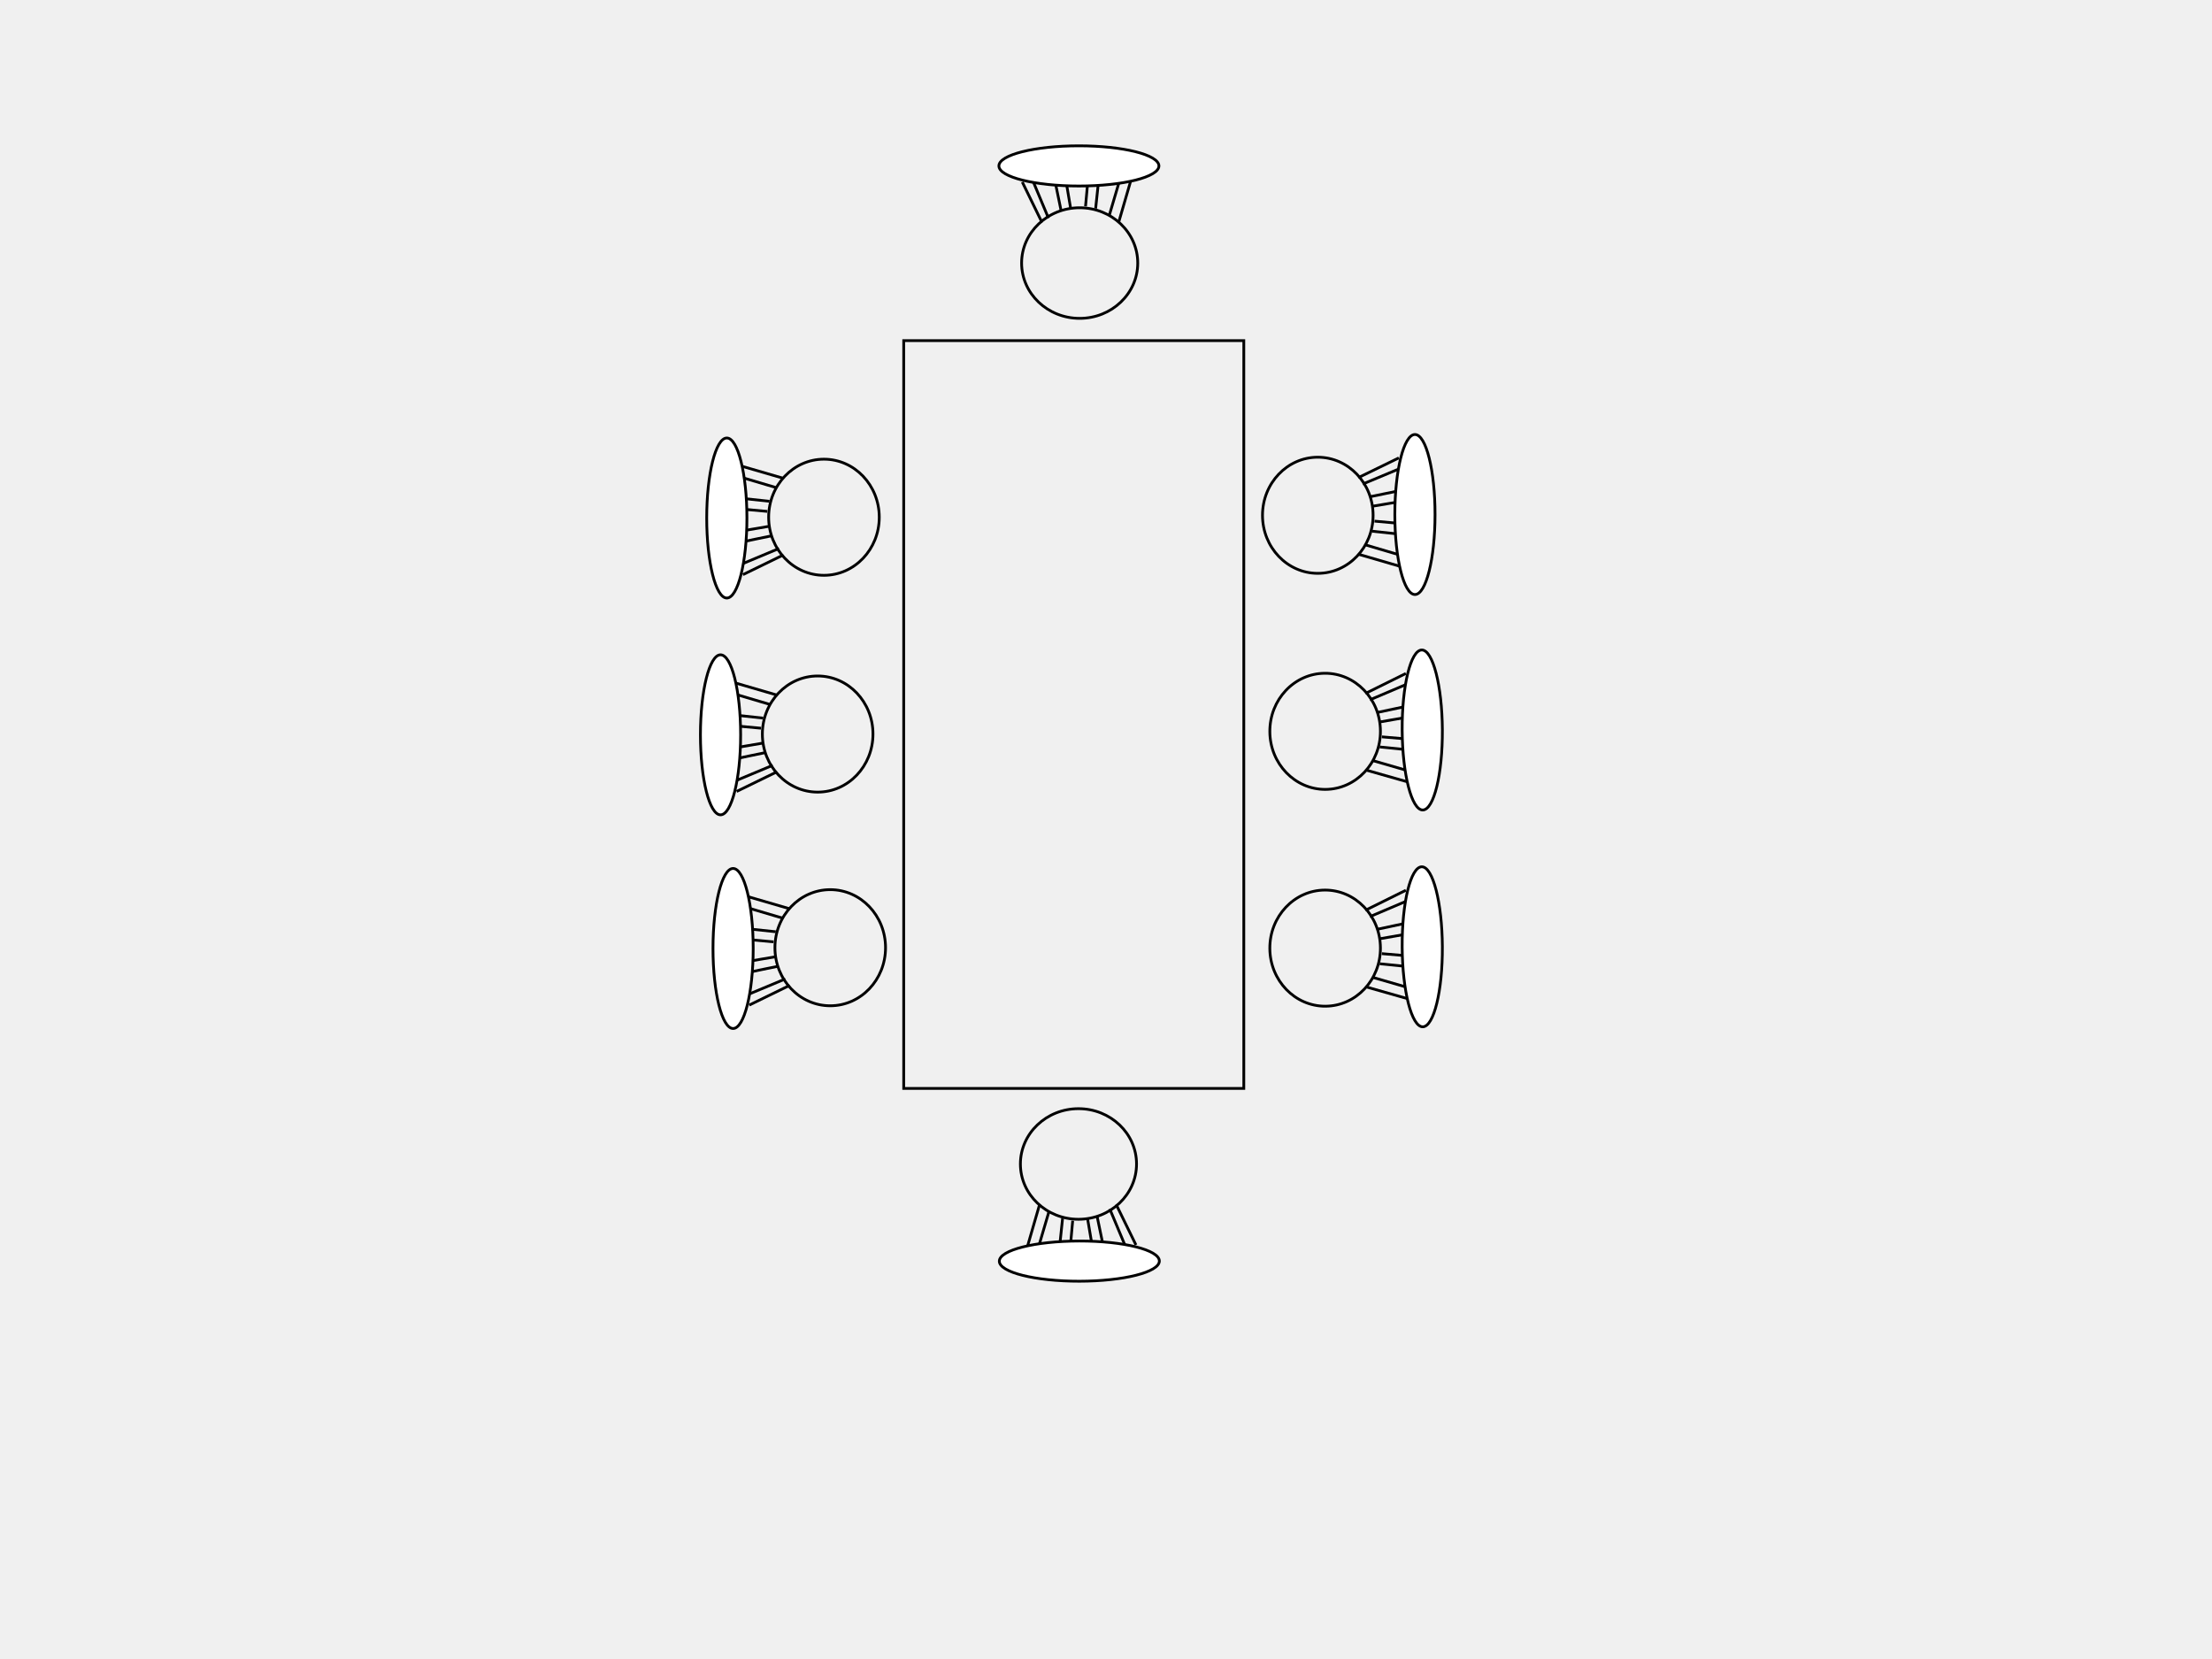
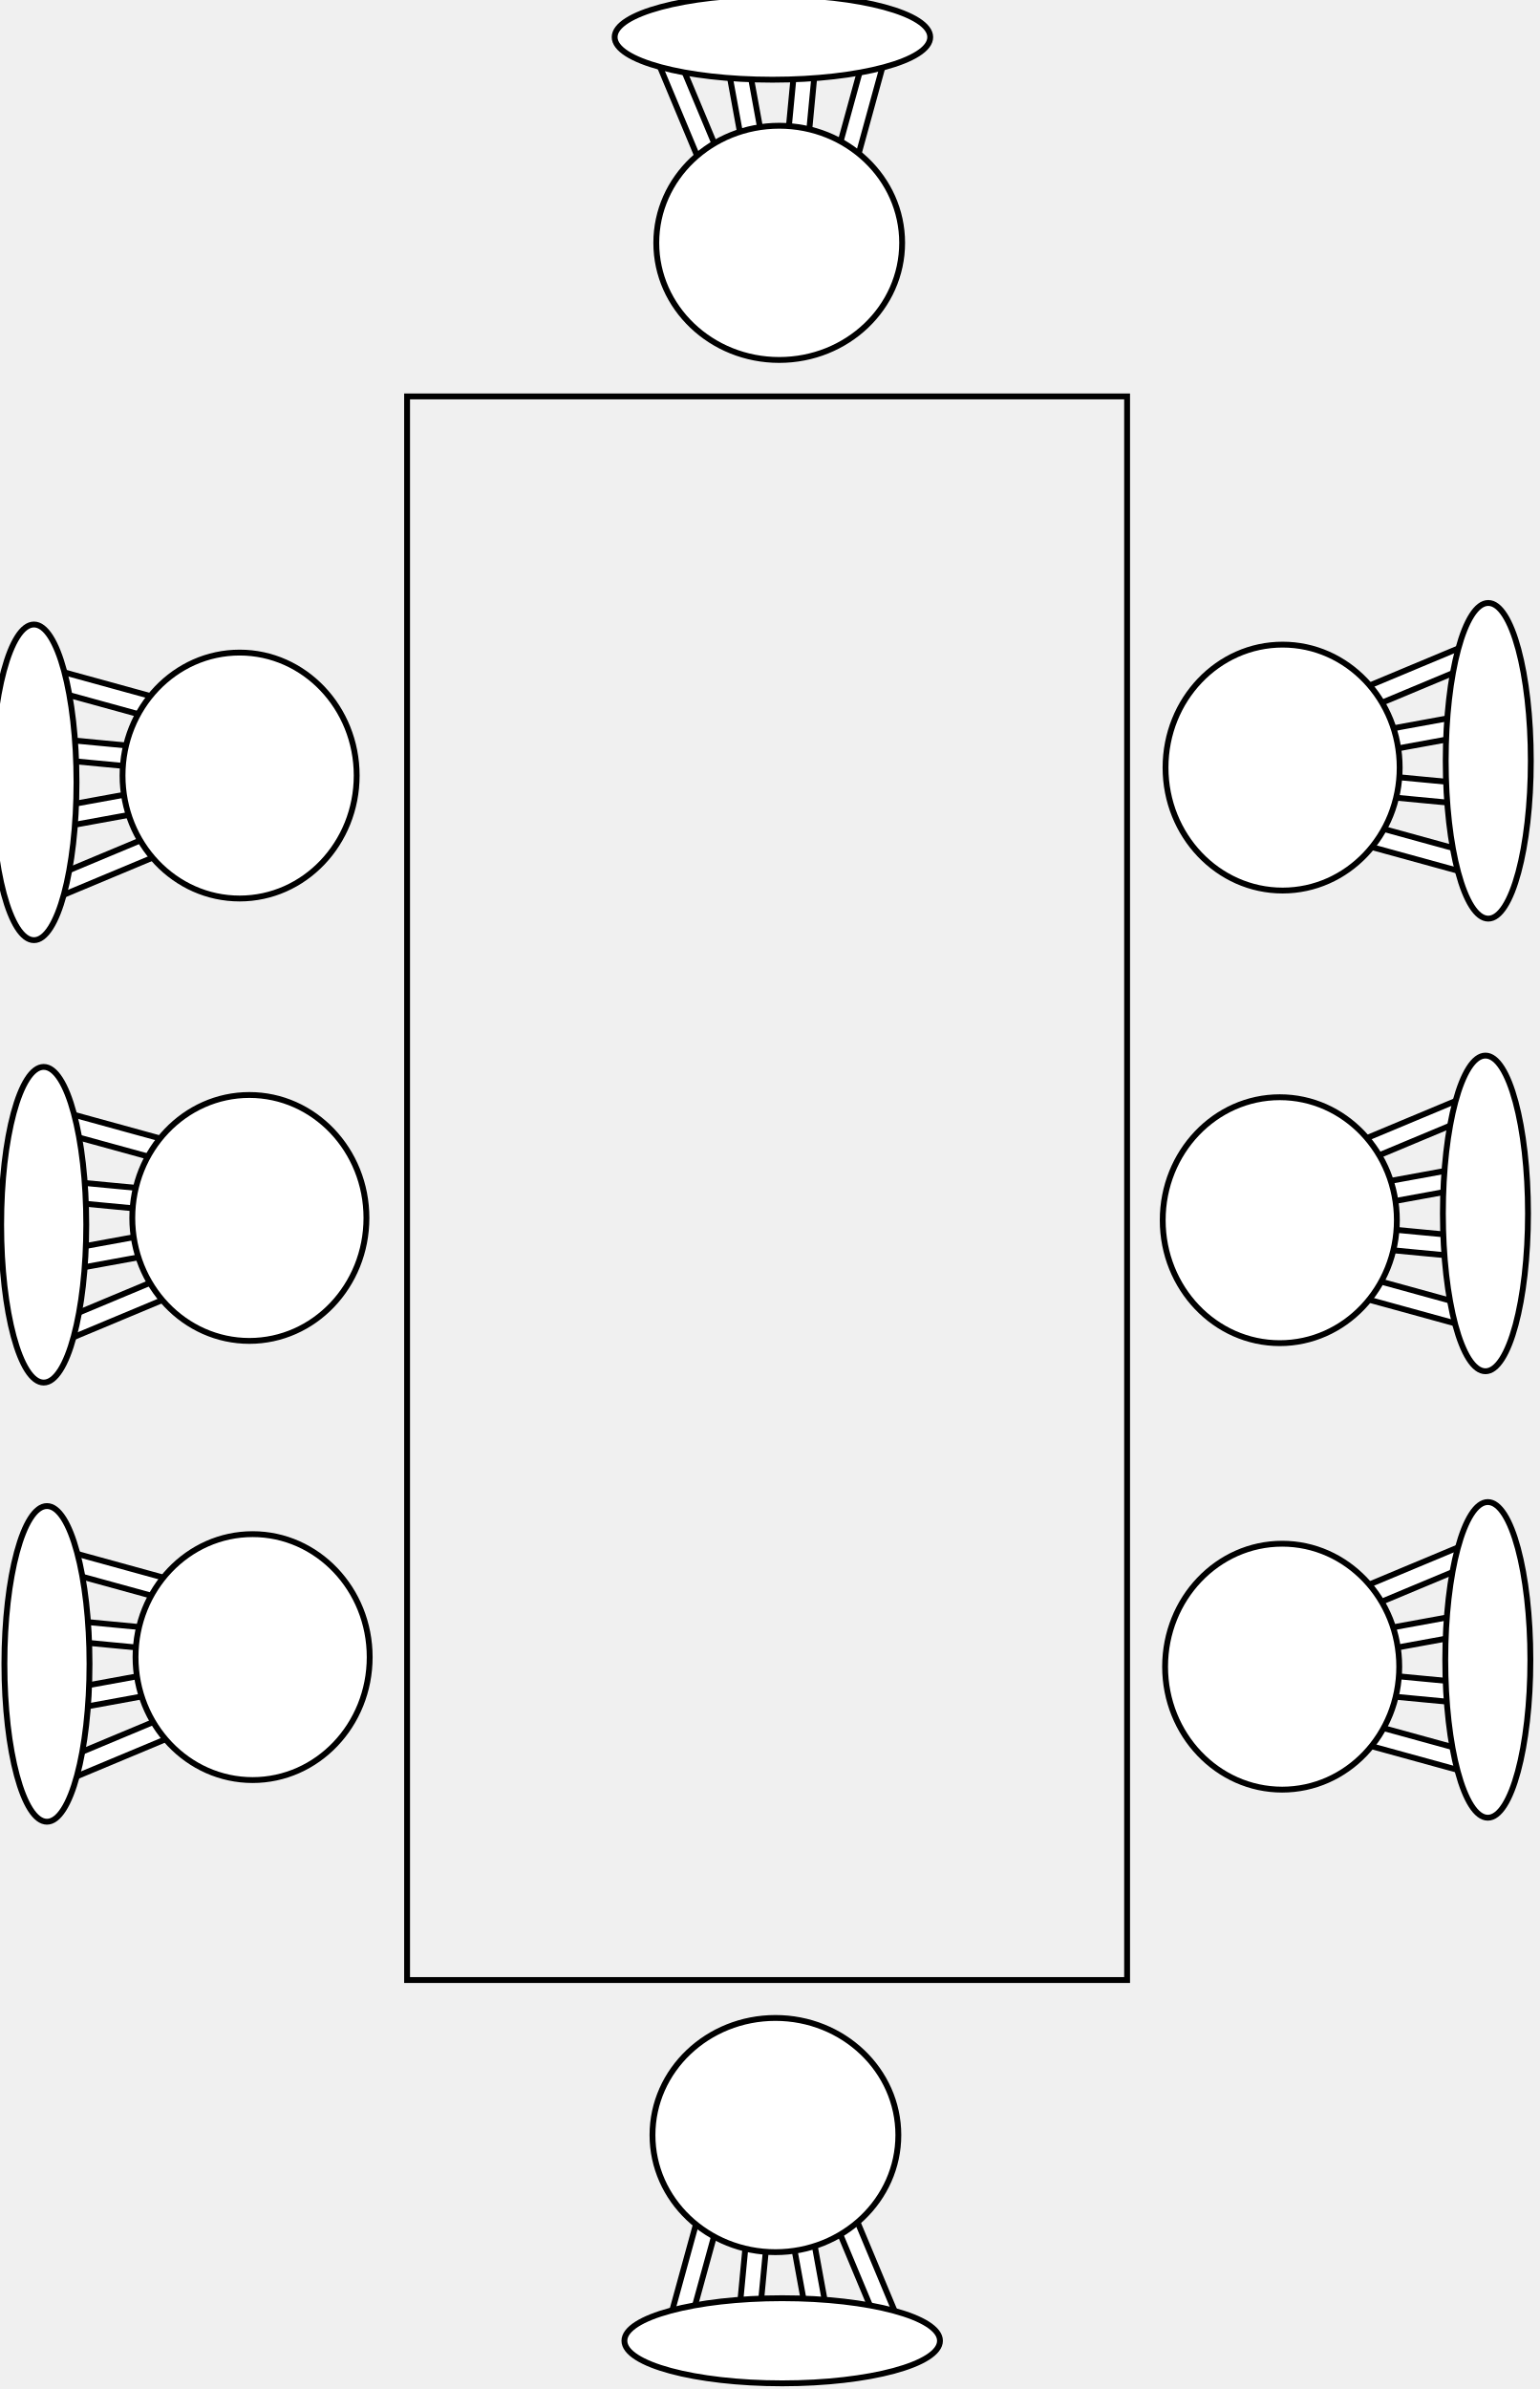
- <svg xmlns="http://www.w3.org/2000/svg" width="800" height="600">
+ <svg xmlns="http://www.w3.org/2000/svg" width="263" height="408">
  <g>
-     <g transform="rotate(-90 490.476 264.011)" id="svg_37">
-       <line transform="rotate(179.659 507.31 274.674)" stroke="#000" id="svg_27" y2="281.996" x2="510.878" y1="267.352" x1="503.742" fill="none" />
-       <line transform="rotate(179.659 504.188 275.581)" stroke="#000" id="svg_28" y2="282.207" x2="506.957" y1="268.955" x1="501.418" fill="none" />
-       <line transform="rotate(179.659 494.253 277.561)" stroke="#000" id="svg_29" y2="282.528" x2="495.094" y1="272.594" x1="493.412" fill="none" />
-       <path transform="rotate(179.659 497.921 276.871)" stroke="#000" id="svg_30" d="m496.852,271.691l2.137,10.36" opacity="undefined" fill="none" />
-       <line transform="rotate(179.659 487.631 277.586)" stroke="#000" id="svg_31" y2="281.865" x2="487.241" y1="273.308" x1="488.022" fill="none" />
-       <line transform="rotate(181.396 483.856 277.321)" stroke="#000" id="svg_32" y2="282.125" x2="483.492" y1="272.516" x1="484.22" fill="none" />
-       <ellipse transform="rotate(179.659 489.989 252.788)" ry="20" rx="21" id="svg_33" cy="252.788" cx="489.989" stroke="#000" fill="none" />
-       <line transform="rotate(184.76 477.573 276.367)" stroke="#000" id="svg_34" y2="282.852" x2="476.268" y1="269.881" x1="478.878" fill="none" />
-       <line transform="rotate(181.396 473.821 275.178)" stroke="#000" id="svg_35" y2="282.674" x2="471.886" y1="267.681" x1="475.756" fill="none" />
-       <ellipse transform="rotate(179.659 490.476 287.918)" stroke="#000" ry="7.269" rx="28.937" id="svg_36" cy="287.918" cx="490.476" fill="#ffffff" />
+     <path fill="none" opacity="undefined" d="m69.543,67.701l123,0l0,270.455l-123,0l0,-270.455z" id="svg_39" stroke="#000" />
+     <g transform="rotate(90 230.309 129.932)" id="svg_14">
+       <path transform="rotate(15.3694 245.187 118.729)" stroke="#000" id="svg_1" d="m243.426,110.071l3.524,0l0,17.317l-3.524,0l0,-17.317z" fill="#ffffff" />
+       <path transform="rotate(5.42868 235.246 117.471)" stroke="#000" id="svg_2" d="m233.484,111.378l3.524,0l0,12.186l-3.524,0l0,-12.186z" fill="#ffffff" />
+       <path transform="rotate(-10.3467 225.554 116.81)" stroke="#000" id="svg_3" d="m223.793,110.717l3.524,0l0,12.186l-3.524,0l0,-12.186z" fill="#ffffff" />
+       <path transform="rotate(-22.6715 216.113 118.509)" stroke="#000" id="svg_4" d="m214.351,109.851l3.524,0l0,17.317l-3.524,0l0,-17.317z" fill="#ffffff" />
+       <path id="svg_5" d="m231.468,161.133c-11.602,0 -21,-8.95 -21,-20c0,-11.05 9.398,-20 21,-20c11.602,0 21,8.95 21,20c0,11.05 -9.398,20 -21,20z" opacity="undefined" stroke="#000" fill="#ffffff" />
+       <ellipse stroke="#000" ry="7.269" rx="26.955" id="svg_6" cy="106.001" cx="230.309" fill="#ffffff" />
    </g>
-     <path stroke="#000" id="svg_39" d="m326.838,123.19l123,0l0,270.455l-123,0l0,-270.455z" opacity="undefined" fill="none" />
-     <g transform="rotate(90 487.801 186.081)" stroke="null" id="svg_51">
-       <line stroke="#000" id="svg_41" y2="182.615" x2="474.456" y1="167.971" x1="467.32" fill="none" />
-       <line stroke="#000" id="svg_42" y2="181.031" x2="476.785" y1="167.779" x1="471.246" fill="none" />
-       <line stroke="#000" id="svg_43" y2="177.451" x2="484.803" y1="167.517" x1="483.121" fill="none" />
-       <path stroke="#000" id="svg_44" d="m479.222,167.971l2.137,10.36" opacity="undefined" fill="none" />
-       <line stroke="#000" id="svg_45" y2="176.776" x2="490.193" y1="168.22" x1="490.974" fill="none" />
-       <line transform="rotate(1.73665 494.357 172.787)" stroke="#000" id="svg_46" y2="177.591" x2="493.993" y1="167.982" x1="494.721" fill="none" />
-       <ellipse stroke="#000" ry="20" rx="21" id="svg_47" cy="197.282" cx="488.078" fill="none" />
-       <line transform="rotate(5.10071 500.633 173.778)" stroke="#000" id="svg_48" y2="180.263" x2="499.33" y1="167.291" x1="501.939" fill="none" />
-       <line transform="rotate(1.73665 504.378 174.99)" stroke="#000" id="svg_49" y2="182.485" x2="502.444" y1="167.492" x1="506.314" fill="none" />
-       <ellipse stroke="#000" ry="7.269" rx="28.937" id="svg_50" cy="162.15" cx="487.801" fill="#ffffff" />
+     <g transform="rotate(90 229.828 207.229)" id="svg_15">
+       <path transform="rotate(15.3694 244.706 196.027)" stroke="#000" id="svg_8" d="m242.945,187.368l3.524,0l0,17.317l-3.524,0l0,-17.317z" fill="#ffffff" />
+       <path transform="rotate(5.42868 234.765 194.768)" stroke="#000" id="svg_9" d="m233.003,188.675l3.524,0l0,12.186l-3.524,0l0,-12.186z" fill="#ffffff" />
+       <path transform="rotate(-10.3467 225.073 194.107)" stroke="#000" id="svg_10" d="m223.312,188.014l3.524,0l0,12.186l-3.524,0l0,-12.186z" fill="#ffffff" />
+       <path transform="rotate(-22.6715 215.632 195.806)" stroke="#000" id="svg_11" d="m213.87,187.148l3.524,0l0,17.317l-3.524,0l0,-17.317z" fill="#ffffff" />
+       <path id="svg_12" d="m230.987,238.43c-11.602,0 -21,-8.95 -21,-20c0,-11.05 9.398,-20 21,-20c11.602,0 21,8.95 21,20c0,11.05 -9.398,20 -21,20z" opacity="undefined" stroke="#000" fill="#ffffff" />
+       <ellipse stroke="#000" ry="7.269" rx="26.955" id="svg_13" cy="183.298" cx="229.829" fill="#ffffff" />
    </g>
-     <g stroke="null" id="svg_62">
-       <line transform="rotate(-90 276.006 204.26)" stroke="#000" id="svg_52" y2="211.582" x2="279.574" y1="196.938" x1="272.437" fill="none" />
-       <line transform="rotate(-90 275.118 201.132)" stroke="#000" id="svg_53" y2="207.758" x2="277.887" y1="194.506" x1="272.348" fill="none" />
-       <line transform="rotate(-90 273.196 191.186)" stroke="#000" id="svg_54" y2="196.153" x2="274.037" y1="186.219" x1="272.355" fill="none" />
-       <path transform="rotate(-90 273.864 194.857)" stroke="#000" id="svg_55" d="m272.796,189.677l2.137,10.36" opacity="undefined" fill="none" />
-       <line transform="rotate(-90 273.21 184.564)" stroke="#000" id="svg_56" y2="188.842" x2="272.82" y1="180.286" x1="273.601" fill="none" />
-       <line transform="rotate(-88.2634 273.499 180.791)" stroke="#000" id="svg_57" y2="185.595" x2="273.135" y1="175.986" x1="273.863" fill="none" />
-       <ellipse transform="rotate(-90 297.994 187.07)" stroke="#000" ry="20" rx="21" id="svg_58" cy="187.07" cx="297.994" fill="none" />
-       <line transform="rotate(-84.8993 274.49 174.513)" stroke="#000" id="svg_59" y2="180.999" x2="273.185" y1="168.027" x1="275.795" fill="none" />
-       <line transform="rotate(-88.2634 275.701 170.769)" stroke="#000" id="svg_60" y2="178.265" x2="273.766" y1="163.272" x1="277.637" fill="none" />
-       <ellipse transform="rotate(-90 262.862 187.347)" stroke="#000" ry="7.269" rx="28.937" id="svg_61" cy="187.347" cx="262.862" fill="#ffffff" />
+     <g transform="rotate(90 230.234 283.479)" id="svg_22">
+       <path transform="rotate(15.3694 245.112 272.277)" stroke="#000" id="svg_16" d="m243.351,263.618l3.524,0l0,17.317l-3.524,0l0,-17.317z" fill="#ffffff" />
+       <path transform="rotate(5.42868 235.171 271.018)" stroke="#000" id="svg_17" d="m233.409,264.925l3.524,0l0,12.186l-3.524,0l0,-12.186z" fill="#ffffff" />
+       <path transform="rotate(-10.3467 225.479 270.357)" stroke="#000" id="svg_18" d="m223.718,264.264l3.524,0l0,12.186l-3.524,0l0,-12.186z" fill="#ffffff" />
+       <path transform="rotate(-22.6715 216.038 272.056)" stroke="#000" id="svg_19" d="m214.276,263.398l3.524,0l0,17.317l-3.524,0l0,-17.317z" fill="#ffffff" />
+       <path id="svg_20" d="m231.393,314.68c-11.602,0 -21,-8.95 -21,-20c0,-11.05 9.398,-20 21,-20c11.602,0 21,8.95 21,20c0,11.05 -9.398,20 -21,20z" opacity="undefined" stroke="#000" fill="#ffffff" />
+       <ellipse stroke="#000" ry="7.269" rx="26.955" id="svg_21" cy="259.548" cx="230.235" fill="#ffffff" />
    </g>
-     <g transform="rotate(-90 490.476 342.421)" id="svg_73">
-       <line transform="rotate(179.659 507.31 353.083)" stroke="#000" id="svg_63" y2="360.405" x2="510.878" y1="345.762" x1="503.742" fill="none" />
-       <line transform="rotate(179.659 504.188 353.99)" stroke="#000" id="svg_64" y2="360.616" x2="506.957" y1="347.364" x1="501.418" fill="none" />
-       <line transform="rotate(179.659 494.254 355.97)" stroke="#000" id="svg_65" y2="360.938" x2="495.094" y1="351.004" x1="493.412" fill="none" />
-       <path transform="rotate(179.659 497.921 355.28)" stroke="#000" id="svg_66" d="m496.852,350.101l2.137,10.36" opacity="undefined" fill="none" />
-       <line transform="rotate(179.659 487.632 355.995)" stroke="#000" id="svg_67" y2="360.274" x2="487.241" y1="351.718" x1="488.022" fill="none" />
-       <line transform="rotate(181.396 483.857 355.73)" stroke="#000" id="svg_68" y2="360.535" x2="483.492" y1="350.926" x1="484.22" fill="none" />
-       <ellipse transform="rotate(179.659 489.99 331.197)" ry="20" rx="21" id="svg_69" cy="331.198" cx="489.989" stroke="#000" fill="none" />
-       <line transform="rotate(184.76 477.573 354.777)" stroke="#000" id="svg_70" y2="361.262" x2="476.268" y1="348.29" x1="478.878" fill="none" />
-       <line transform="rotate(181.396 473.822 353.587)" stroke="#000" id="svg_71" y2="361.084" x2="471.886" y1="346.091" x1="475.756" fill="none" />
-       <ellipse transform="rotate(179.659 490.476 366.327)" stroke="#000" ry="7.269" rx="28.937" id="svg_72" cy="366.327" cx="490.476" fill="#ffffff" />
+     <g id="svg_29">
+       <path transform="rotate(15.3694 146.833 19.0713)" stroke="#000" id="svg_23" d="m145.071,10.413l3.524,0l0,17.317l-3.524,0l0,-17.317z" fill="#ffffff" />
+       <path transform="rotate(5.42868 136.892 17.8133)" stroke="#000" id="svg_24" d="m135.13,11.72l3.524,0l0,12.186l-3.524,0l0,-12.186z" fill="#ffffff" />
+       <path transform="rotate(-10.3467 127.2 17.1523)" stroke="#000" id="svg_25" d="m125.438,11.059l3.524,0l0,12.186l-3.524,0l0,-12.186z" fill="#ffffff" />
+       <path transform="rotate(-22.6715 117.759 18.8513)" stroke="#000" id="svg_26" d="m115.996,10.193l3.524,0l0,17.317l-3.524,0l0,-17.317z" fill="#ffffff" />
+       <path id="svg_27" d="m133.113,61.475c-11.602,0 -21,-8.95 -21,-20c0,-11.05 9.398,-20 21,-20c11.602,0 21,8.95 21,20c0,11.05 -9.398,20 -21,20z" opacity="undefined" stroke="#000" fill="#ffffff" />
+       <ellipse stroke="#000" ry="7.269" rx="26.955" id="svg_28" cy="6.343" cx="131.955" fill="#ffffff" />
    </g>
-     <g transform="rotate(0.279356 390.475 432.194)" id="svg_84">
-       <line transform="rotate(179.659 407.309 442.857)" stroke="#000" id="svg_74" y2="450.178" x2="410.878" y1="435.535" x1="403.741" fill="none" />
-       <line transform="rotate(179.659 404.187 443.764)" stroke="#000" id="svg_75" y2="450.389" x2="406.956" y1="437.137" x1="401.418" fill="none" />
-       <line transform="rotate(179.659 394.253 445.744)" stroke="#000" id="svg_76" y2="450.711" x2="395.094" y1="440.777" x1="393.412" fill="none" />
-       <path transform="rotate(179.659 397.92 445.054)" stroke="#000" id="svg_77" d="m396.852,439.874l2.137,10.36" opacity="undefined" fill="none" />
-       <line transform="rotate(179.659 387.631 445.769)" stroke="#000" id="svg_78" y2="450.047" x2="387.24" y1="441.491" x1="388.021" fill="none" />
-       <line transform="rotate(181.396 383.856 445.504)" stroke="#000" id="svg_79" y2="450.308" x2="383.492" y1="440.699" x1="384.22" fill="none" />
-       <ellipse transform="rotate(179.659 389.989 420.971)" ry="20" rx="21" id="svg_80" cy="420.971" cx="389.989" stroke="#000" fill="none" />
-       <line transform="rotate(184.76 377.572 444.55)" stroke="#000" id="svg_81" y2="451.035" x2="376.268" y1="438.064" x1="378.877" fill="none" />
-       <line transform="rotate(181.396 373.821 443.361)" stroke="#000" id="svg_82" y2="450.857" x2="371.885" y1="435.864" x1="375.756" fill="none" />
-       <ellipse transform="rotate(179.659 390.475 456.101)" stroke="#000" ry="7.269" rx="28.937" id="svg_83" cy="456.101" cx="390.475" fill="#ffffff" />
+     <g transform="rotate(180 133.622 375.831)" id="svg_36">
+       <path transform="rotate(15.3694 148.499 364.628)" stroke="#000" id="svg_30" d="m146.738,355.969l3.524,0l0,17.317l-3.524,0l0,-17.317z" fill="#ffffff" />
+       <path transform="rotate(5.42868 138.558 363.37)" stroke="#000" id="svg_31" d="m136.797,357.276l3.524,0l0,12.186l-3.524,0l0,-12.186z" fill="#ffffff" />
+       <path transform="rotate(-10.3467 128.866 362.709)" stroke="#000" id="svg_32" d="m127.105,356.615l3.524,0l0,12.186l-3.524,0l0,-12.186z" fill="#ffffff" />
+       <path transform="rotate(-22.6715 119.425 364.408)" stroke="#000" id="svg_33" d="m117.663,355.749l3.524,0l0,17.317l-3.524,0l0,-17.317z" fill="#ffffff" />
+       <path id="svg_34" d="m134.78,407.031c-11.602,0 -21,-8.95 -21,-20c0,-11.05 9.398,-20 21,-20c11.602,0 21,8.95 21,20c0,11.05 -9.398,20 -21,20z" opacity="undefined" stroke="#000" fill="#ffffff" />
+       <ellipse stroke="#000" ry="7.269" rx="26.955" id="svg_35" cy="351.899" cx="133.622" fill="#ffffff" />
    </g>
-     <g stroke="null" id="svg_95">
-       <line transform="rotate(-90 273.733 282.669)" stroke="#000" id="svg_85" y2="289.991" x2="277.301" y1="275.347" x1="270.165" fill="none" />
-       <line transform="rotate(-90 272.845 279.541)" stroke="#000" id="svg_86" y2="286.167" x2="275.614" y1="272.916" x1="270.076" fill="none" />
-       <line transform="rotate(-90 270.924 269.595)" stroke="#000" id="svg_87" y2="274.563" x2="271.765" y1="264.629" x1="270.083" fill="none" />
-       <path transform="rotate(-90 271.592 273.266)" stroke="#000" id="svg_88" d="m270.523,268.087l2.137,10.36" opacity="undefined" fill="none" />
-       <line transform="rotate(-90 270.938 262.973)" stroke="#000" id="svg_89" y2="267.252" x2="270.547" y1="258.695" x1="271.328" fill="none" />
-       <line transform="rotate(-88.2634 271.226 259.201)" stroke="#000" id="svg_90" y2="264.005" x2="270.862" y1="254.396" x1="271.59" fill="none" />
-       <ellipse transform="rotate(-90 295.722 265.479)" stroke="#000" ry="20" rx="21" id="svg_91" cy="265.479" cx="295.722" fill="none" />
-       <line transform="rotate(-84.8993 272.218 252.923)" stroke="#000" id="svg_92" y2="259.408" x2="270.913" y1="246.437" x1="273.522" fill="none" />
-       <line transform="rotate(-88.2634 273.429 249.178)" stroke="#000" id="svg_93" y2="256.675" x2="271.493" y1="241.682" x1="275.364" fill="none" />
-       <ellipse transform="rotate(-90 260.59 265.757)" stroke="#000" ry="7.269" rx="28.937" id="svg_94" cy="265.757" cx="260.589" fill="#ffffff" />
+     <g transform="rotate(-90 29.7325 133.608)" id="svg_44">
+       <path transform="rotate(15.3694 44.6101 122.405)" stroke="#000" id="svg_37" d="m42.849,113.746l3.524,0l0,17.317l-3.524,0l0,-17.317z" fill="#ffffff" />
+       <path transform="rotate(5.42868 34.6691 121.147)" stroke="#000" id="svg_38" d="m32.907,115.053l3.524,0l0,12.186l-3.524,0l0,-12.186z" fill="#ffffff" />
+       <path transform="rotate(-10.3467 24.9771 120.486)" stroke="#000" id="svg_40" d="m23.216,114.393l3.524,0l0,12.186l-3.524,0l0,-12.186z" fill="#ffffff" />
+       <path transform="rotate(-22.6715 15.5361 122.185)" stroke="#000" id="svg_41" d="m13.774,113.526l3.524,0l0,17.317l-3.524,0l0,-17.317z" fill="#ffffff" />
+       <path id="svg_42" d="m30.891,164.808c-11.602,0 -21,-8.95 -21,-20c0,-11.05 9.398,-20 21,-20c11.602,0 21,8.95 21,20c0,11.05 -9.398,20 -21,20z" opacity="undefined" stroke="#000" fill="#ffffff" />
+       <ellipse stroke="#000" ry="7.269" rx="26.955" id="svg_43" cy="109.676" cx="29.733" fill="#ffffff" />
    </g>
-     <g stroke="null" id="svg_106">
-       <line transform="rotate(-90 278.278 359.943)" stroke="#000" id="svg_96" y2="367.264" x2="281.847" y1="352.621" x1="274.71" fill="none" />
-       <line transform="rotate(-90 277.39 356.815)" stroke="#000" id="svg_97" y2="363.441" x2="280.16" y1="350.189" x1="274.621" fill="none" />
-       <line transform="rotate(-90 275.469 346.869)" stroke="#000" id="svg_98" y2="351.836" x2="276.31" y1="341.902" x1="274.628" fill="none" />
-       <path transform="rotate(-90 276.137 350.54)" stroke="#000" id="svg_99" d="m275.069,345.36l2.137,10.36" opacity="undefined" fill="none" />
-       <line transform="rotate(-90 275.483 340.247)" stroke="#000" id="svg_100" y2="344.525" x2="275.093" y1="335.969" x1="275.874" fill="none" />
-       <line transform="rotate(-88.2634 275.771 336.474)" stroke="#000" id="svg_101" y2="341.278" x2="275.407" y1="331.669" x1="276.135" fill="none" />
-       <ellipse transform="rotate(-90 300.267 342.753)" stroke="#000" ry="20" rx="21" id="svg_102" cy="342.752" cx="300.267" fill="none" />
-       <line transform="rotate(-84.8993 276.763 330.196)" stroke="#000" id="svg_103" y2="336.681" x2="275.458" y1="323.71" x1="278.068" fill="none" />
-       <line transform="rotate(-88.2634 277.974 326.452)" stroke="#000" id="svg_104" y2="333.948" x2="276.039" y1="318.955" x1="279.909" fill="none" />
-       <ellipse transform="rotate(-90 265.135 343.03)" stroke="#000" ry="7.269" rx="28.937" id="svg_105" cy="343.03" cx="265.135" fill="#ffffff" />
+     <g transform="rotate(-90 31.3987 209.164)" id="svg_51">
+       <path transform="rotate(15.3694 46.2767 197.96)" stroke="#000" id="svg_45" d="m44.516,189.302l3.524,0l0,17.317l-3.524,0l0,-17.317z" fill="#ffffff" />
+       <path transform="rotate(5.42868 36.3357 196.702)" stroke="#000" id="svg_46" d="m34.574,190.609l3.524,0l0,12.186l-3.524,0l0,-12.186z" fill="#ffffff" />
+       <path transform="rotate(-10.3467 26.6437 196.041)" stroke="#000" id="svg_47" d="m24.882,189.948l3.524,0l0,12.186l-3.524,0l0,-12.186z" fill="#ffffff" />
+       <path transform="rotate(-22.6715 17.2027 197.74)" stroke="#000" id="svg_48" d="m15.441,189.082l3.524,0l0,17.317l-3.524,0l0,-17.317z" fill="#ffffff" />
+       <path id="svg_49" d="m32.558,240.364c-11.602,0 -21,-8.95 -21,-20c0,-11.05 9.398,-20 21,-20c11.602,0 21,8.95 21,20c0,11.05 -9.398,20 -21,20z" opacity="undefined" stroke="#000" fill="#ffffff" />
+       <ellipse stroke="#000" ry="7.269" rx="26.955" id="svg_50" cy="185.232" cx="31.399" fill="#ffffff" />
    </g>
-     <g transform="rotate(90 390.203 83.9374)" stroke="null" id="svg_117">
-       <line transform="rotate(-90 379.415 100.85)" stroke="#000" id="svg_107" y2="108.172" x2="382.984" y1="93.528" x1="375.847" fill="none" />
-       <line transform="rotate(-90 378.527 97.7224)" stroke="#000" id="svg_108" y2="104.348" x2="381.297" y1="91.096" x1="375.758" fill="none" />
-       <line transform="rotate(-90 376.606 87.7764)" stroke="#000" id="svg_109" y2="92.743" x2="377.447" y1="82.809" x1="375.765" fill="none" />
-       <path transform="rotate(-90 377.274 91.4474)" stroke="#000" id="svg_110" d="m376.205,86.268l2.137,10.36" opacity="undefined" fill="none" />
-       <line transform="rotate(-90 376.62 81.1544)" stroke="#000" id="svg_111" y2="85.433" x2="376.229" y1="76.876" x1="377.01" fill="none" />
-       <line transform="rotate(-88.2634 376.908 77.3814)" stroke="#000" id="svg_112" y2="82.185" x2="376.544" y1="72.576" x1="377.272" fill="none" />
-       <ellipse transform="rotate(-90 401.404 83.6604)" stroke="#000" ry="20" rx="21" id="svg_113" cy="83.66" cx="401.404" fill="none" />
-       <line transform="rotate(-84.8993 377.9 71.1034)" stroke="#000" id="svg_114" y2="77.589" x2="376.595" y1="64.618" x1="379.204" fill="none" />
-       <line transform="rotate(-88.2634 379.111 67.3594)" stroke="#000" id="svg_115" y2="74.855" x2="377.176" y1="59.862" x1="381.046" fill="none" />
-       <ellipse transform="rotate(-90 366.272 83.9374)" stroke="#000" ry="7.269" rx="28.937" id="svg_116" cy="83.937" cx="366.272" fill="#ffffff" />
+     <g transform="rotate(-90 31.9542 284.164)" id="svg_58">
+       <path transform="rotate(15.3694 46.8322 272.96)" stroke="#000" id="svg_52" d="m45.071,264.302l3.524,0l0,17.317l-3.524,0l0,-17.317z" fill="#ffffff" />
+       <path transform="rotate(5.42868 36.8912 271.702)" stroke="#000" id="svg_53" d="m35.13,265.609l3.524,0l0,12.186l-3.524,0l0,-12.186z" fill="#ffffff" />
+       <path transform="rotate(-10.3467 27.1992 271.041)" stroke="#000" id="svg_54" d="m25.438,264.949l3.524,0l0,12.186l-3.524,0l0,-12.186z" fill="#ffffff" />
+       <path transform="rotate(-22.6715 17.7582 272.74)" stroke="#000" id="svg_55" d="m15.996,264.082l3.524,0l0,17.317l-3.524,0l0,-17.317z" fill="#ffffff" />
+       <path id="svg_56" d="m33.113,315.364c-11.602,0 -21,-8.95 -21,-20c0,-11.05 9.398,-20 21,-20c11.602,0 21,8.95 21,20c0,11.05 -9.398,20 -21,20z" opacity="undefined" stroke="#000" fill="#ffffff" />
+       <ellipse stroke="#000" ry="7.269" rx="26.955" id="svg_57" cy="260.232" cx="31.955" fill="#ffffff" />
    </g>
  </g>
</svg>
